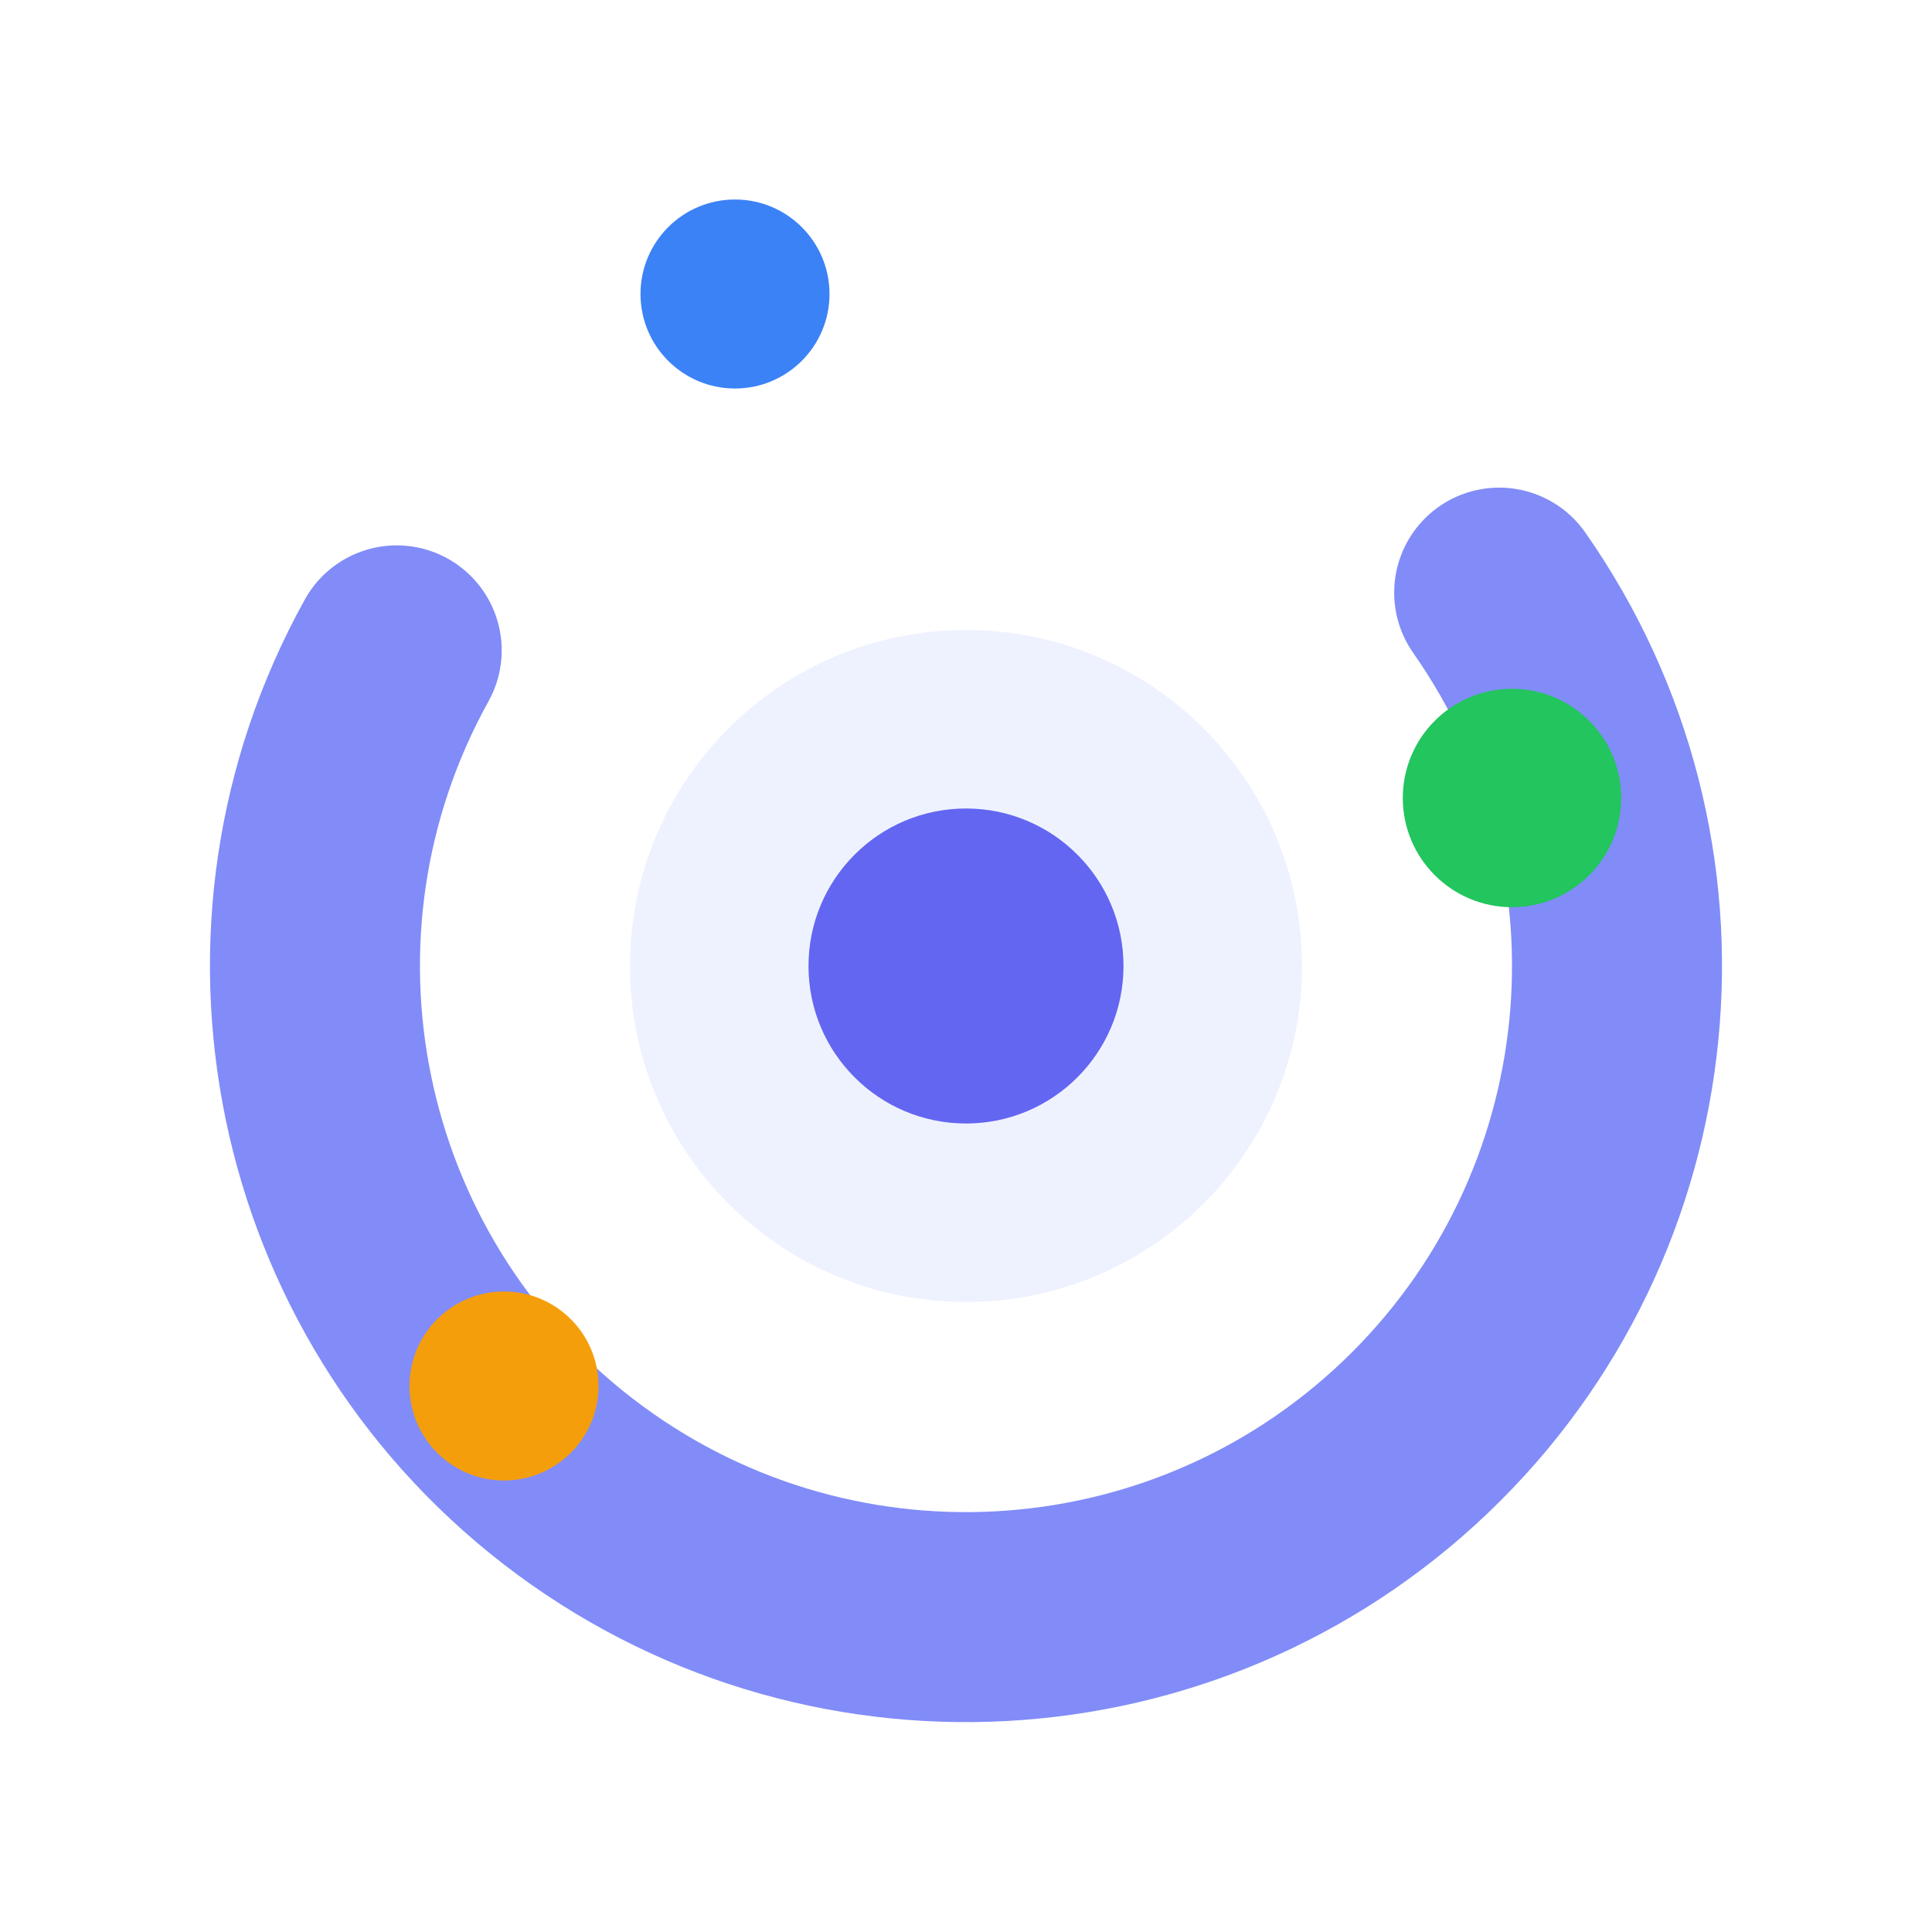
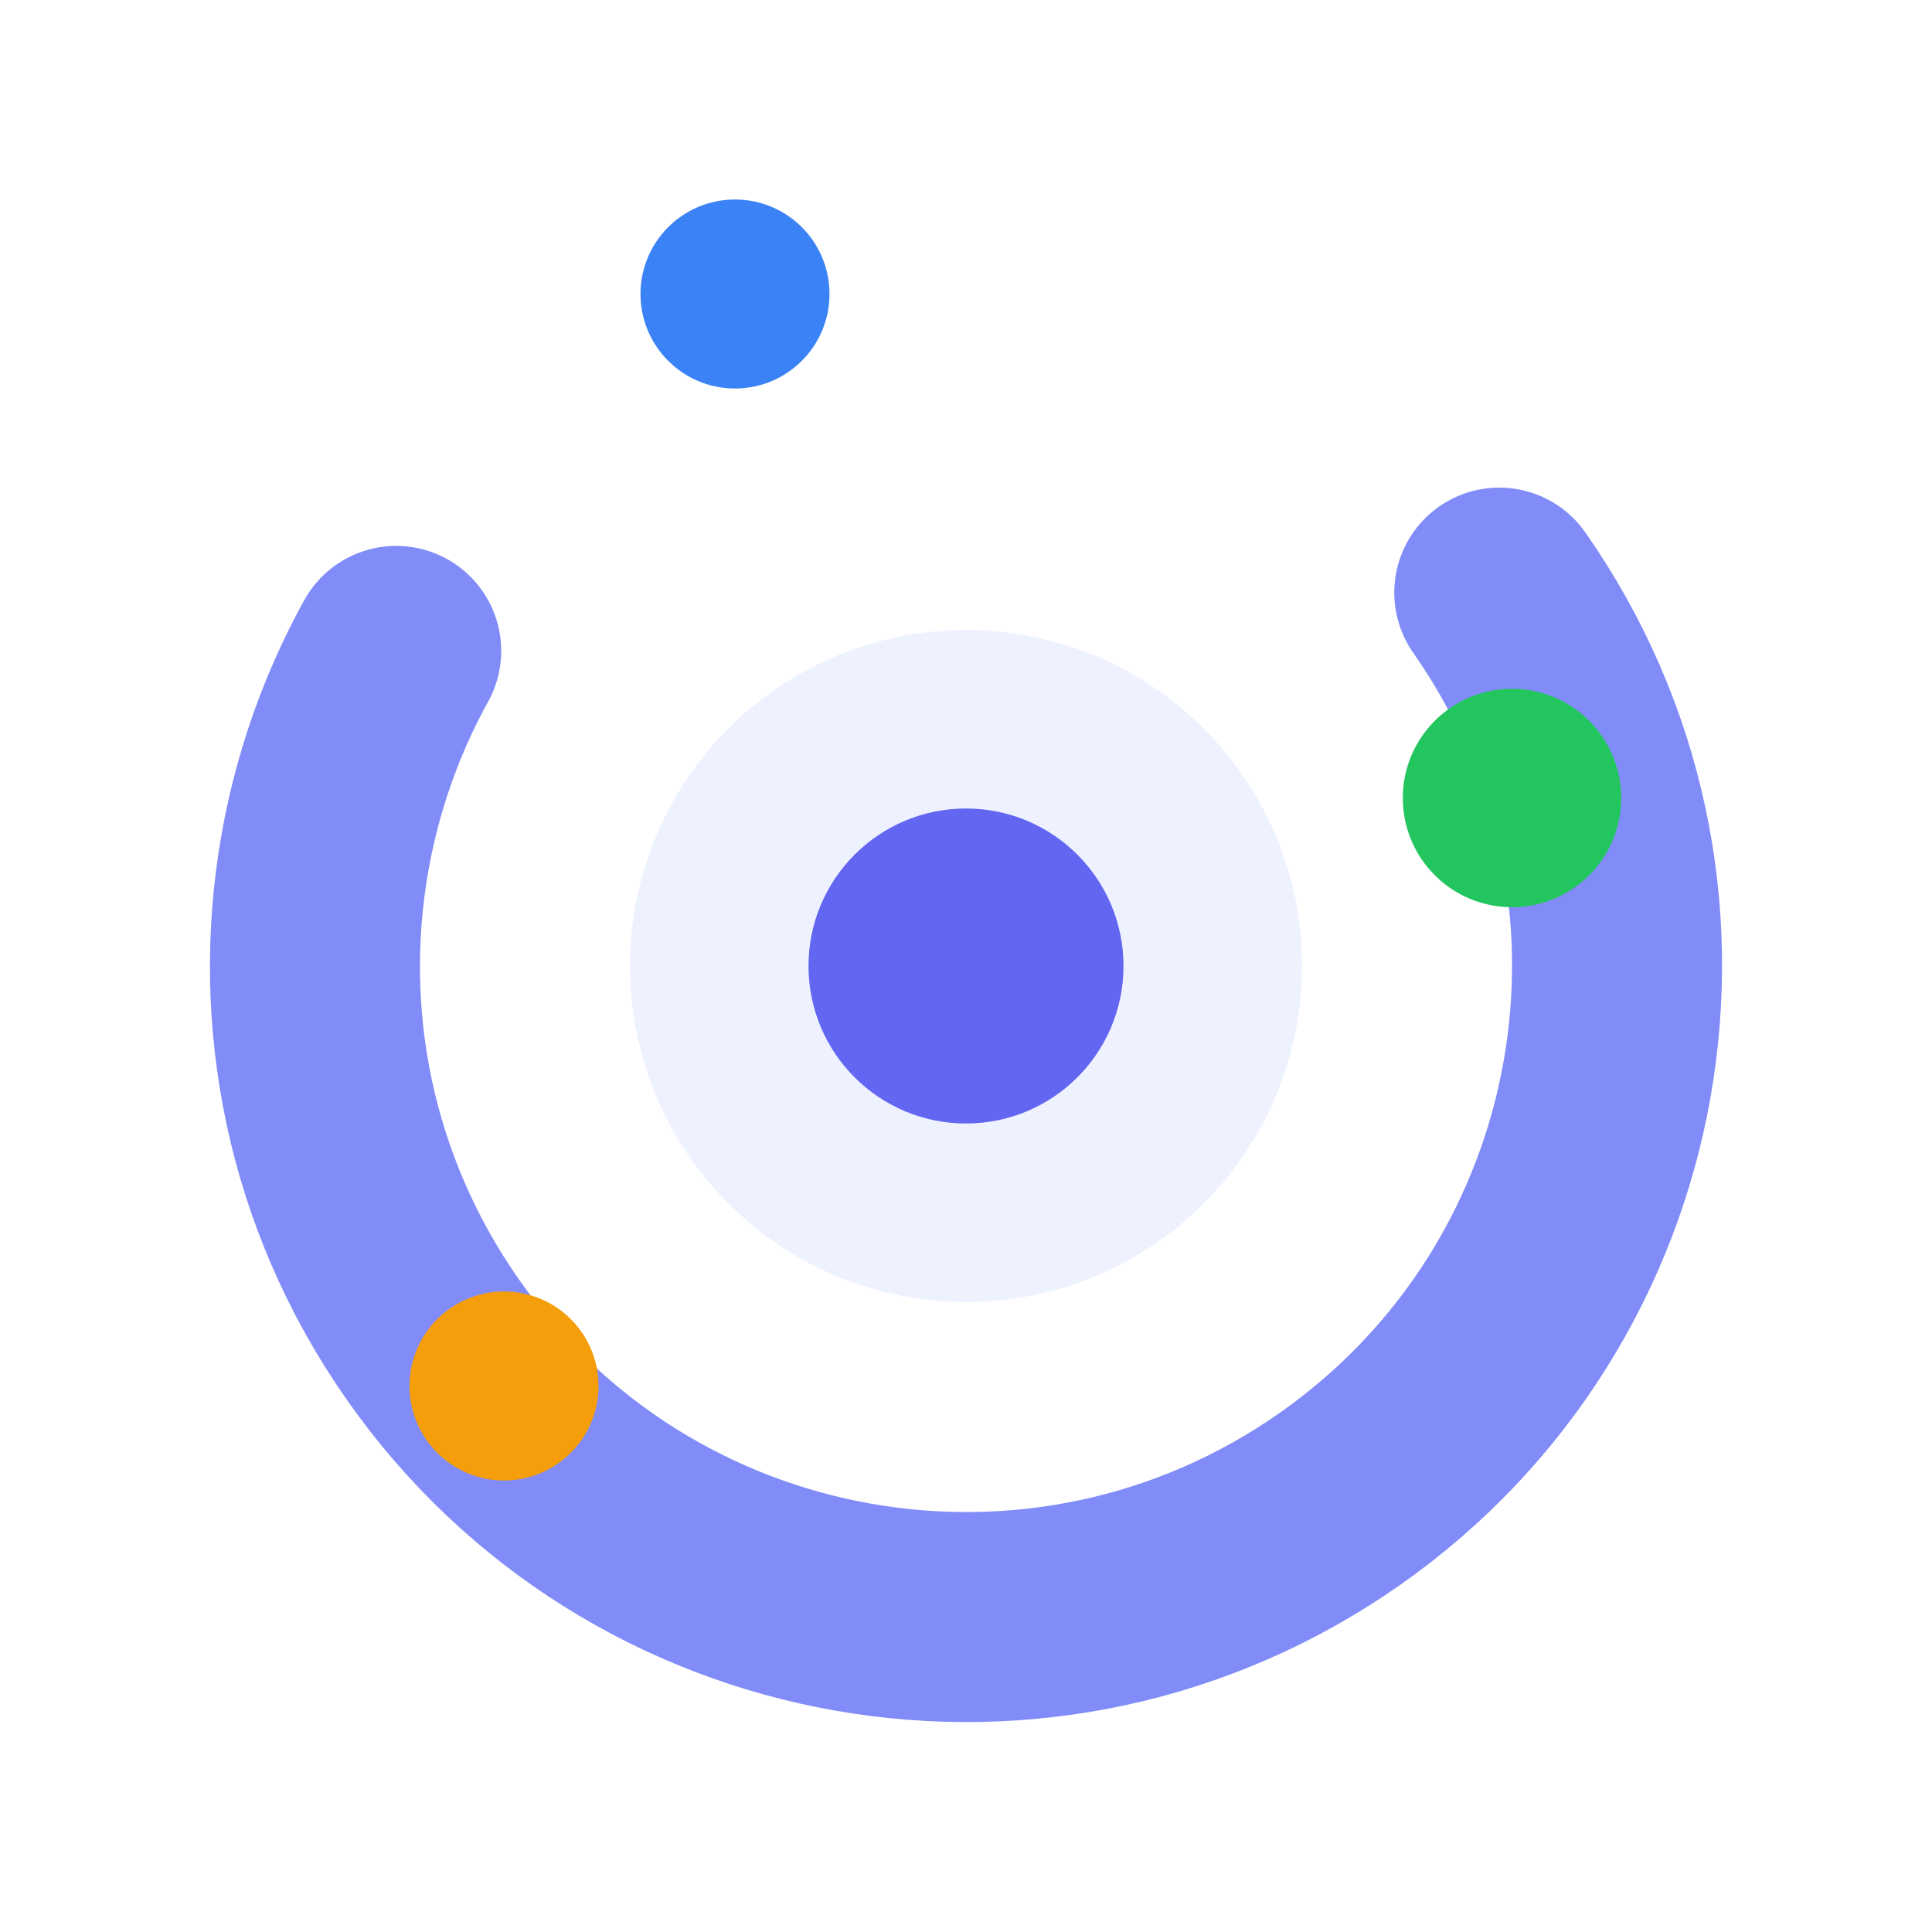
<svg xmlns="http://www.w3.org/2000/svg" width="124" height="124" viewBox="0 0 92 92" fill="none">
-   <path d="M 71.39 28.22 A 31 31 0 1 1 18.89 30.97" stroke="#818CF8" stroke-width="10" stroke-linecap="round" fill="none" />
+   <circle cx="46" cy="46" r="31" stroke="#818CF8" stroke-width="10" stroke-linecap="round" stroke-dasharray="132 64" transform="rotate(-35 46 46)" />
  <circle cx="46" cy="46" r="16" fill="#EEF2FF" />
  <circle cx="46" cy="46" r="7.5" fill="#6366F1" />
  <circle cx="72" cy="38" r="5.2" fill="#22C55E" />
  <circle cx="35" cy="14" r="4.5" fill="#3B82F6" />
  <circle cx="24" cy="66" r="4.5" fill="#F59E0B" />
</svg>
